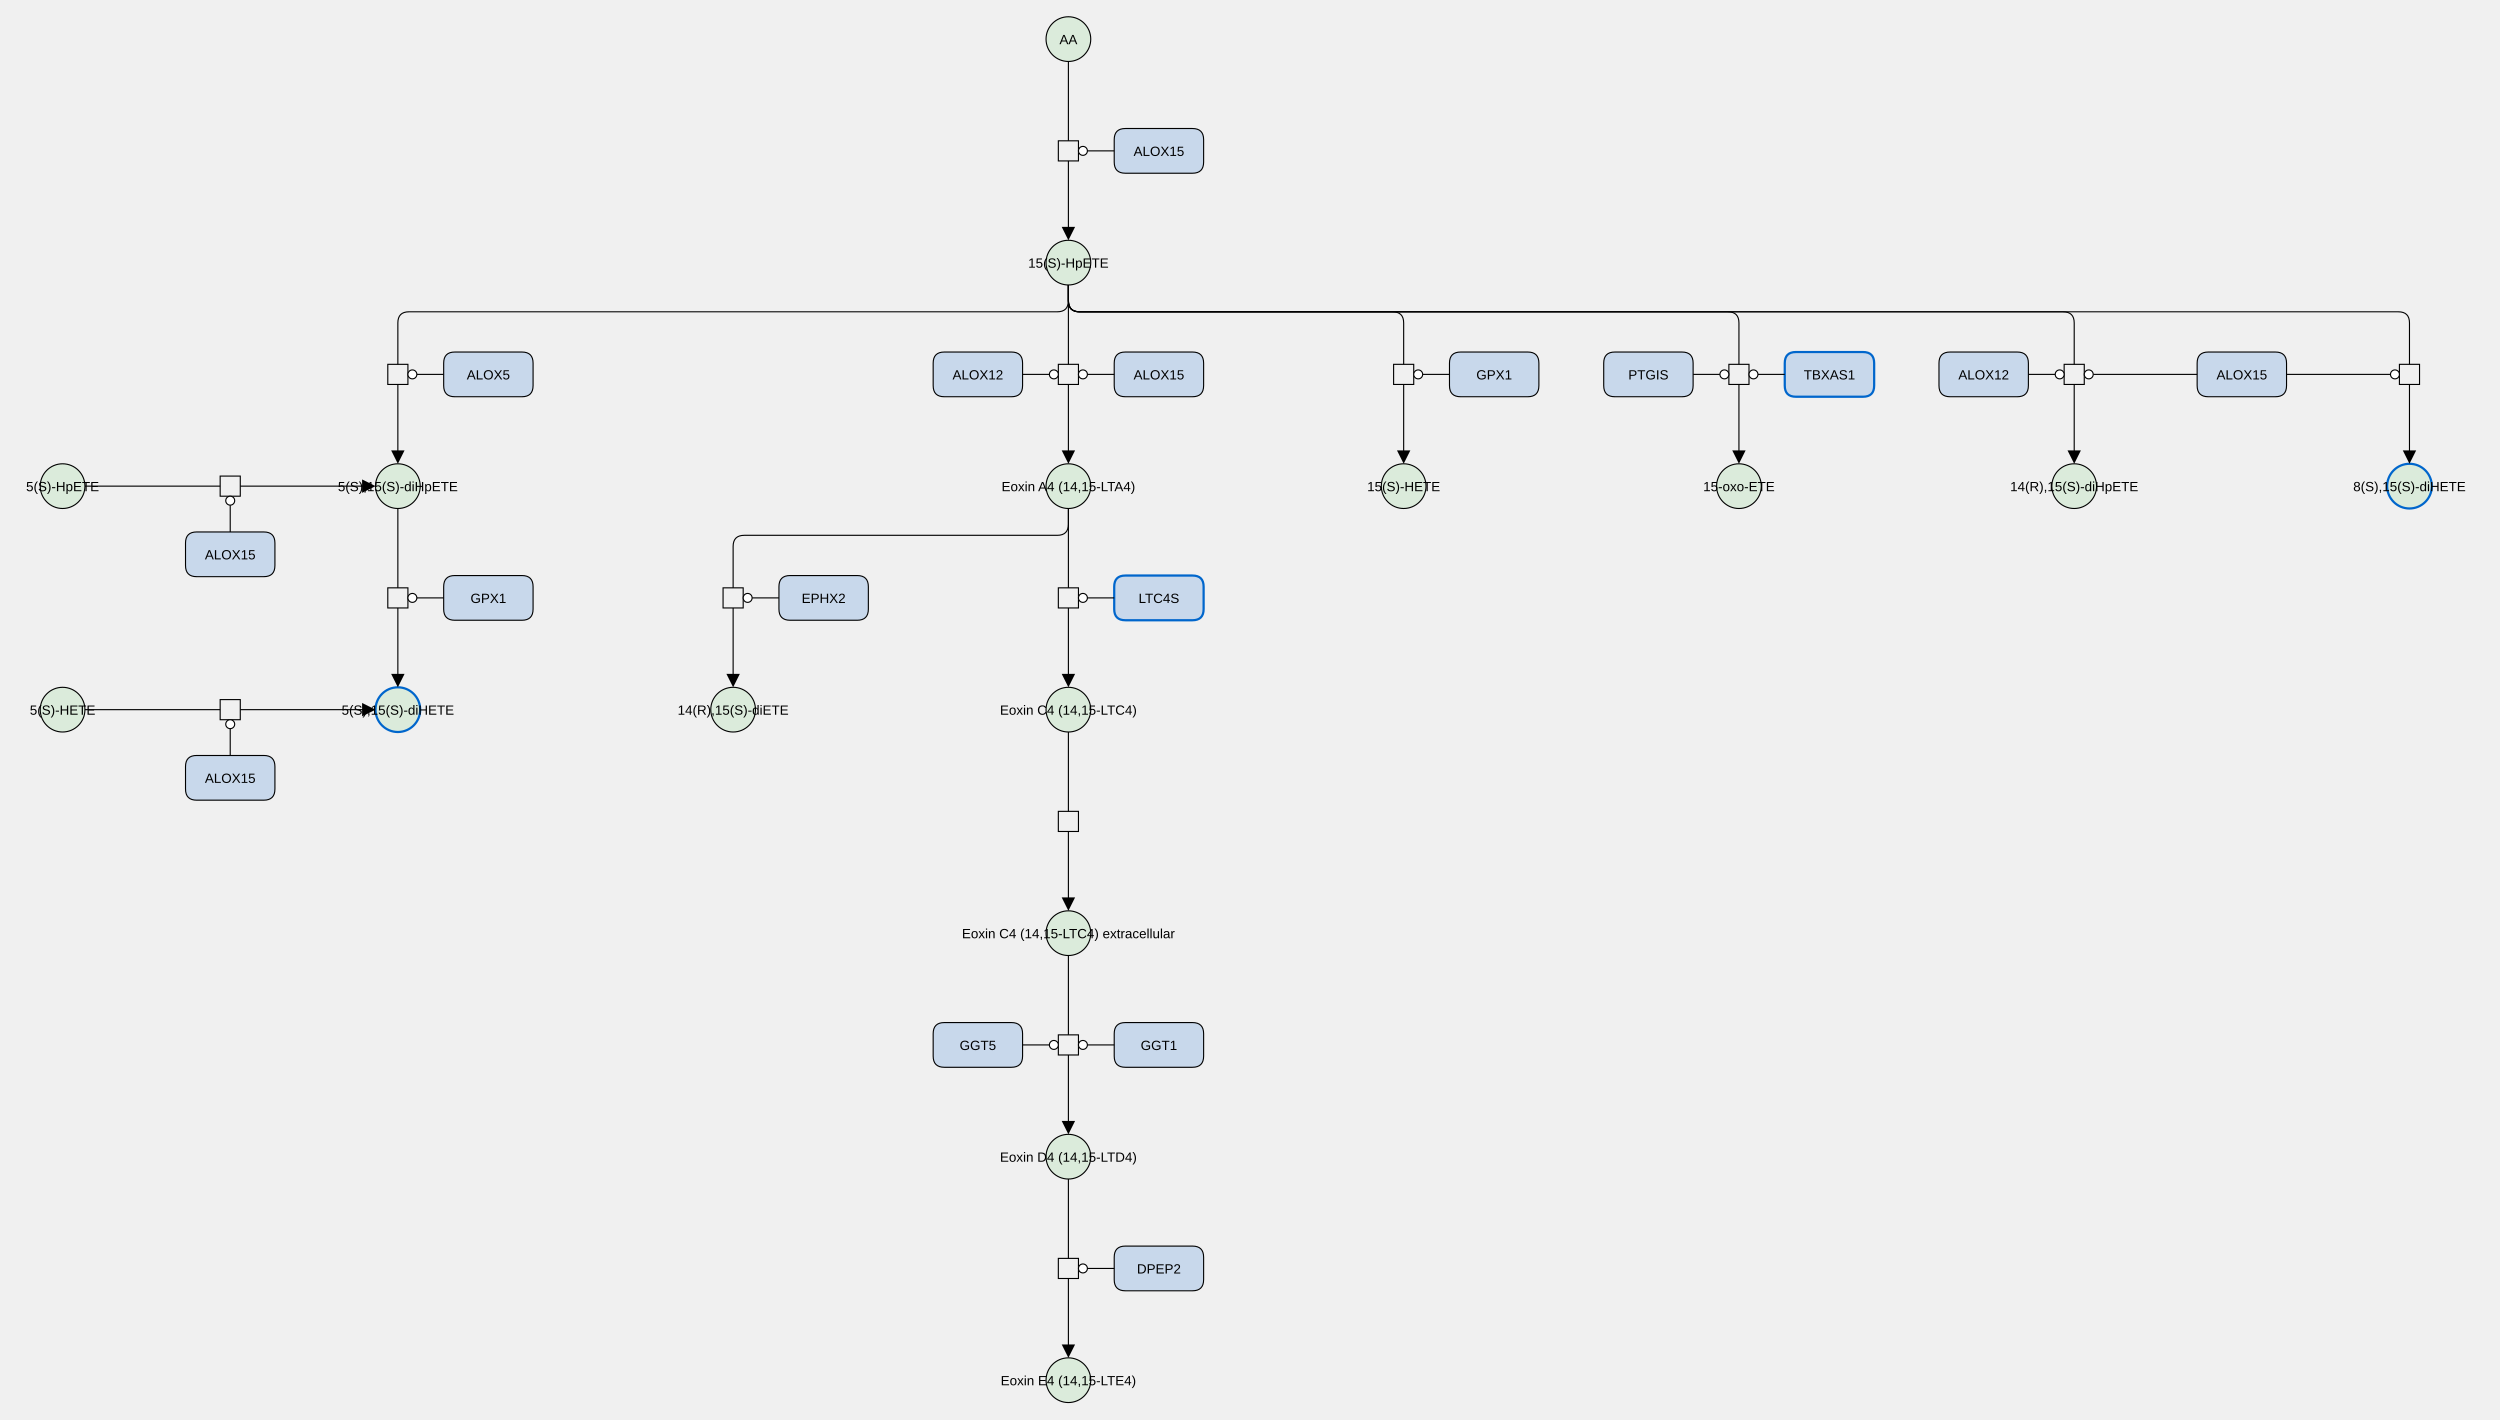
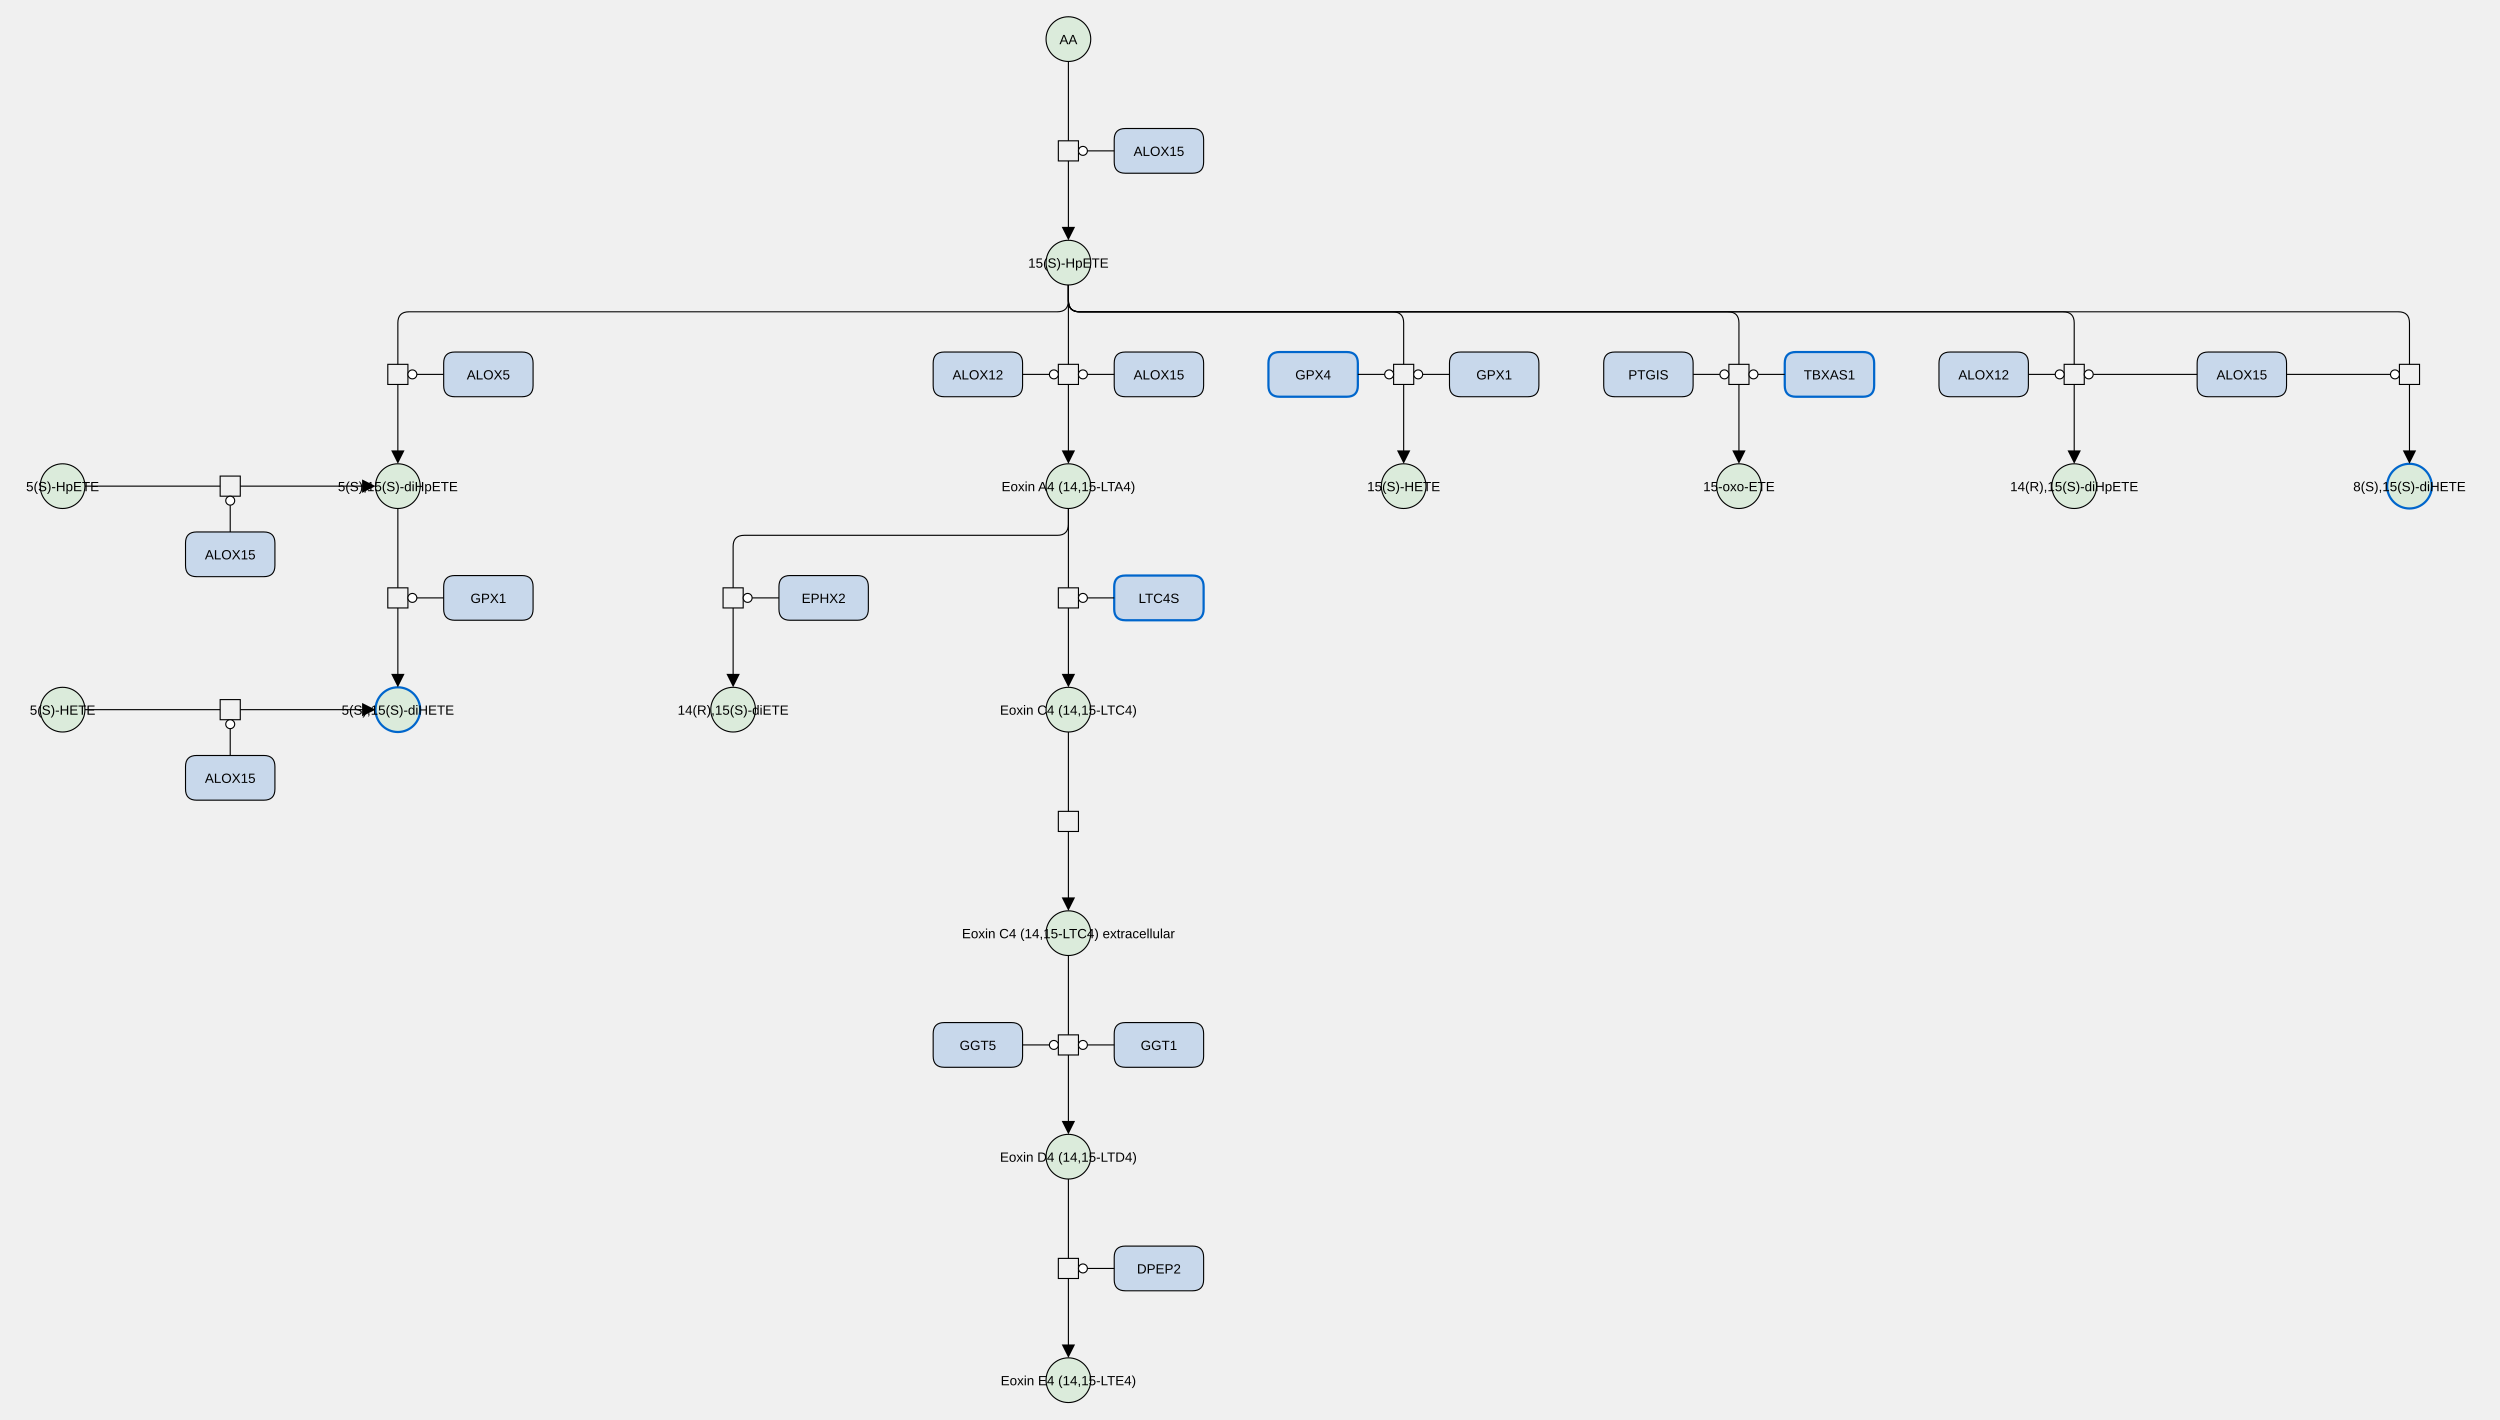
<svg xmlns="http://www.w3.org/2000/svg" width="2237" height="1270" viewBox="0 0 2237 1270" stroke-linecap="butt" stroke-miterlimit="10">
  <g transform="translate(956,35)">
    <path d="M-20 0 C-20 -11.046 -11.046 -20 0 -20 L0 -20 C11.046 -20 20 -11.046 20 0 L20 0 C20 11.046 11.046 20 0 20 L0 20 C-11.046 20 -20 11.046 -20 0 Z" fill="#DBEBDB" stroke="none" />
    <path d="M-20 0 C-20 -11.046 -11.046 -20 0 -20 L0 -20 C11.046 -20 20 -11.046 20 0 L20 0 C20 11.046 11.046 20 0 20 L0 20 C-11.046 20 -20 11.046 -20 0 Z" fill="none" stroke="#000000" />
    <text x="0" y="4.535" text-anchor="middle" font-family="'Dialog', Arial, Helvetica, sans-serif" font-size="12" fill="#000000" stroke="none" xml:space="preserve">AA</text>
    <path d="M-920 600 C-920 588.954 -911.046 580 -900 580 L-900 580 C-888.954 580 -880 588.954 -880 600 L-880 600 C-880 611.046 -888.954 620 -900 620 L-900 620 C-911.046 620 -920 611.046 -920 600 Z" fill="#DBEBDB" stroke="none" />
    <path d="M-920 600 C-920 588.954 -911.046 580 -900 580 L-900 580 C-888.954 580 -880 588.954 -880 600 L-880 600 C-880 611.046 -888.954 620 -900 620 L-900 620 C-911.046 620 -920 611.046 -920 600 Z" fill="none" stroke="#000000" />
    <text x="-900" y="604.535" text-anchor="middle" font-family="'Dialog', Arial, Helvetica, sans-serif" font-size="12" fill="#000000" stroke="none" xml:space="preserve">5(S)-HETE</text>
    <path d="M-920 400 C-920 388.954 -911.046 380 -900 380 L-900 380 C-888.954 380 -880 388.954 -880 400 L-880 400 C-880 411.046 -888.954 420 -900 420 L-900 420 C-911.046 420 -920 411.046 -920 400 Z" fill="#DBEBDB" stroke="none" />
    <path d="M-920 400 C-920 388.954 -911.046 380 -900 380 L-900 380 C-888.954 380 -880 388.954 -880 400 L-880 400 C-880 411.046 -888.954 420 -900 420 L-900 420 C-911.046 420 -920 411.046 -920 400 Z" fill="none" stroke="#000000" />
    <text x="-900" y="404.535" text-anchor="middle" font-family="'Dialog', Arial, Helvetica, sans-serif" font-size="12" fill="#000000" stroke="none" xml:space="preserve">5(S)-HpETE</text>
    <path d="M-620 600 C-620 588.954 -611.046 580 -600 580 L-600 580 C-588.954 580 -580 588.954 -580 600 L-580 600 C-580 611.046 -588.954 620 -600 620 L-600 620 C-611.046 620 -620 611.046 -620 600 Z" fill="#DBEBDB" stroke="none" />
    <path d="M-620 600 C-620 588.954 -611.046 580 -600 580 L-600 580 C-588.954 580 -580 588.954 -580 600 L-580 600 C-580 611.046 -588.954 620 -600 620 L-600 620 C-611.046 620 -620 611.046 -620 600 Z" fill="none" stroke="#0066CC" stroke-width="2" />
    <text x="-600" y="604.535" text-anchor="middle" font-family="'Dialog', Arial, Helvetica, sans-serif" font-size="12" fill="#000000" stroke="none" xml:space="preserve">5(S),15(S)-diHETE</text>
    <path d="M-620 400 C-620 388.954 -611.046 380 -600 380 L-600 380 C-588.954 380 -580 388.954 -580 400 L-580 400 C-580 411.046 -588.954 420 -600 420 L-600 420 C-611.046 420 -620 411.046 -620 400 Z" fill="#DBEBDB" stroke="none" />
    <path d="M-620 400 C-620 388.954 -611.046 380 -600 380 L-600 380 C-588.954 380 -580 388.954 -580 400 L-580 400 C-580 411.046 -588.954 420 -600 420 L-600 420 C-611.046 420 -620 411.046 -620 400 Z" fill="none" stroke="#000000" />
    <text x="-600" y="404.535" text-anchor="middle" font-family="'Dialog', Arial, Helvetica, sans-serif" font-size="12" fill="#000000" stroke="none" xml:space="preserve">5(S),15(S)-diHpETE</text>
    <path d="M-20 200 C-20 188.954 -11.046 180 0 180 L0 180 C11.046 180 20 188.954 20 200 L20 200 C20 211.046 11.046 220 0 220 L0 220 C-11.046 220 -20 211.046 -20 200 Z" fill="#DBEBDB" stroke="none" />
    <path d="M-20 200 C-20 188.954 -11.046 180 0 180 L0 180 C11.046 180 20 188.954 20 200 L20 200 C20 211.046 11.046 220 0 220 L0 220 C-11.046 220 -20 211.046 -20 200 Z" fill="none" stroke="#000000" />
    <text x="0" y="204.535" text-anchor="middle" font-family="'Dialog', Arial, Helvetica, sans-serif" font-size="12" fill="#000000" stroke="none" xml:space="preserve">15(S)-HpETE</text>
    <path d="M-20 400 C-20 388.954 -11.046 380 0 380 L0 380 C11.046 380 20 388.954 20 400 L20 400 C20 411.046 11.046 420 0 420 L0 420 C-11.046 420 -20 411.046 -20 400 Z" fill="#DBEBDB" stroke="none" />
    <path d="M-20 400 C-20 388.954 -11.046 380 0 380 L0 380 C11.046 380 20 388.954 20 400 L20 400 C20 411.046 11.046 420 0 420 L0 420 C-11.046 420 -20 411.046 -20 400 Z" fill="none" stroke="#000000" />
    <text x="0" y="404.535" text-anchor="middle" font-family="'Dialog', Arial, Helvetica, sans-serif" font-size="12" fill="#000000" stroke="none" xml:space="preserve">Eoxin A4 (14,15-LTA4)</text>
    <path d="M-320 600 C-320 588.954 -311.046 580 -300 580 L-300 580 C-288.954 580 -280 588.954 -280 600 L-280 600 C-280 611.046 -288.954 620 -300 620 L-300 620 C-311.046 620 -320 611.046 -320 600 Z" fill="#DBEBDB" stroke="none" />
    <path d="M-320 600 C-320 588.954 -311.046 580 -300 580 L-300 580 C-288.954 580 -280 588.954 -280 600 L-280 600 C-280 611.046 -288.954 620 -300 620 L-300 620 C-311.046 620 -320 611.046 -320 600 Z" fill="none" stroke="#000000" />
    <text x="-300" y="604.535" text-anchor="middle" font-family="'Dialog', Arial, Helvetica, sans-serif" font-size="12" fill="#000000" stroke="none" xml:space="preserve">14(R),15(S)-diETE</text>
    <path d="M280 400 C280 388.954 288.954 380 300 380 L300 380 C311.046 380 320 388.954 320 400 L320 400 C320 411.046 311.046 420 300 420 L300 420 C288.954 420 280 411.046 280 400 Z" fill="#DBEBDB" stroke="none" />
    <path d="M280 400 C280 388.954 288.954 380 300 380 L300 380 C311.046 380 320 388.954 320 400 L320 400 C320 411.046 311.046 420 300 420 L300 420 C288.954 420 280 411.046 280 400 Z" fill="none" stroke="#000000" />
    <text x="300" y="404.535" text-anchor="middle" font-family="'Dialog', Arial, Helvetica, sans-serif" font-size="12" fill="#000000" stroke="none" xml:space="preserve">15(S)-HETE</text>
    <path d="M580 400 C580 388.954 588.954 380 600 380 L600 380 C611.046 380 620 388.954 620 400 L620 400 C620 411.046 611.046 420 600 420 L600 420 C588.954 420 580 411.046 580 400 Z" fill="#DBEBDB" stroke="none" />
    <path d="M580 400 C580 388.954 588.954 380 600 380 L600 380 C611.046 380 620 388.954 620 400 L620 400 C620 411.046 611.046 420 600 420 L600 420 C588.954 420 580 411.046 580 400 Z" fill="none" stroke="#000000" />
    <text x="600" y="404.535" text-anchor="middle" font-family="'Dialog', Arial, Helvetica, sans-serif" font-size="12" fill="#000000" stroke="none" xml:space="preserve">15-oxo-ETE</text>
    <path d="M880 400 C880 388.954 888.954 380 900 380 L900 380 C911.046 380 920 388.954 920 400 L920 400 C920 411.046 911.046 420 900 420 L900 420 C888.954 420 880 411.046 880 400 Z" fill="#DBEBDB" stroke="none" />
    <path d="M880 400 C880 388.954 888.954 380 900 380 L900 380 C911.046 380 920 388.954 920 400 L920 400 C920 411.046 911.046 420 900 420 L900 420 C888.954 420 880 411.046 880 400 Z" fill="none" stroke="#000000" />
    <text x="900" y="404.535" text-anchor="middle" font-family="'Dialog', Arial, Helvetica, sans-serif" font-size="12" fill="#000000" stroke="none" xml:space="preserve">14(R),15(S)-diHpETE</text>
    <path d="M1180 400 C1180 388.954 1188.954 380 1200 380 L1200 380 C1211.046 380 1220 388.954 1220 400 L1220 400 C1220 411.046 1211.046 420 1200 420 L1200 420 C1188.954 420 1180 411.046 1180 400 Z" fill="#DBEBDB" stroke="none" />
    <path d="M1180 400 C1180 388.954 1188.954 380 1200 380 L1200 380 C1211.046 380 1220 388.954 1220 400 L1220 400 C1220 411.046 1211.046 420 1200 420 L1200 420 C1188.954 420 1180 411.046 1180 400 Z" fill="none" stroke="#0066CC" stroke-width="2" />
    <text x="1200" y="404.535" text-anchor="middle" font-family="'Dialog', Arial, Helvetica, sans-serif" font-size="12" fill="#000000" stroke="none" xml:space="preserve">8(S),15(S)-diHETE</text>
    <path d="M-20 800 C-20 788.954 -11.046 780 0 780 L0 780 C11.046 780 20 788.954 20 800 L20 800 C20 811.046 11.046 820 0 820 L0 820 C-11.046 820 -20 811.046 -20 800 Z" fill="#DBEBDB" stroke="none" />
    <path d="M-20 800 C-20 788.954 -11.046 780 0 780 L0 780 C11.046 780 20 788.954 20 800 L20 800 C20 811.046 11.046 820 0 820 L0 820 C-11.046 820 -20 811.046 -20 800 Z" fill="none" stroke="#000000" />
    <text x="0" y="804.535" text-anchor="middle" font-family="'Dialog', Arial, Helvetica, sans-serif" font-size="12" fill="#000000" stroke="none" xml:space="preserve">Eoxin C4 (14,15-LTC4) extracellular</text>
    <path d="M-20 1000 C-20 988.954 -11.046 980 0 980 L0 980 C11.046 980 20 988.954 20 1000 L20 1000 C20 1011.046 11.046 1020 0 1020 L0 1020 C-11.046 1020 -20 1011.046 -20 1000 Z" fill="#DBEBDB" stroke="none" />
    <path d="M-20 1000 C-20 988.954 -11.046 980 0 980 L0 980 C11.046 980 20 988.954 20 1000 L20 1000 C20 1011.046 11.046 1020 0 1020 L0 1020 C-11.046 1020 -20 1011.046 -20 1000 Z" fill="none" stroke="#000000" />
    <text x="0" y="1004.535" text-anchor="middle" font-family="'Dialog', Arial, Helvetica, sans-serif" font-size="12" fill="#000000" stroke="none" xml:space="preserve">Eoxin D4 (14,15-LTD4)</text>
    <path d="M-20 1200 C-20 1188.954 -11.046 1180 0 1180 L0 1180 C11.046 1180 20 1188.954 20 1200 L20 1200 C20 1211.046 11.046 1220 0 1220 L0 1220 C-11.046 1220 -20 1211.046 -20 1200 Z" fill="#DBEBDB" stroke="none" />
    <path d="M-20 1200 C-20 1188.954 -11.046 1180 0 1180 L0 1180 C11.046 1180 20 1188.954 20 1200 L20 1200 C20 1211.046 11.046 1220 0 1220 L0 1220 C-11.046 1220 -20 1211.046 -20 1200 Z" fill="none" stroke="#000000" />
    <text x="0" y="1204.535" text-anchor="middle" font-family="'Dialog', Arial, Helvetica, sans-serif" font-size="12" fill="#000000" stroke="none" xml:space="preserve">Eoxin E4 (14,15-LTE4)</text>
    <path d="M-20 600 C-20 588.954 -11.046 580 0 580 L0 580 C11.046 580 20 588.954 20 600 L20 600 C20 611.046 11.046 620 0 620 L0 620 C-11.046 620 -20 611.046 -20 600 Z" fill="#DBEBDB" stroke="none" />
    <path d="M-20 600 C-20 588.954 -11.046 580 0 580 L0 580 C11.046 580 20 588.954 20 600 L20 600 C20 611.046 11.046 620 0 620 L0 620 C-11.046 620 -20 611.046 -20 600 Z" fill="none" stroke="#000000" />
    <text x="0" y="604.535" text-anchor="middle" font-family="'Dialog', Arial, Helvetica, sans-serif" font-size="12" fill="#000000" stroke="none" xml:space="preserve">Eoxin C4 (14,15-LTC4)</text>
    <path d="M891 291 L909 291 L909 309 L891 309 Z" fill="none" stroke="#000000" />
    <path d="M-309 491 L-291 491 L-291 509 L-309 509 Z" fill="none" stroke="#000000" />
    <path d="M-9 891 L9 891 L9 909 L-9 909 Z" fill="none" stroke="#000000" />
    <path d="M-9 691 L9 691 L9 709 L-9 709 Z" fill="none" stroke="#000000" />
    <path d="M-9 1091 L9 1091 L9 1109 L-9 1109 Z" fill="none" stroke="#000000" />
    <path d="M1191 291 L1209 291 L1209 309 L1191 309 Z" fill="none" stroke="#000000" />
    <path d="M-609 491 L-591 491 L-591 509 L-609 509 Z" fill="none" stroke="#000000" />
    <path d="M-9 91 L9 91 L9 109 L-9 109 Z" fill="none" stroke="#000000" />
    <path d="M-9 491 L9 491 L9 509 L-9 509 Z" fill="none" stroke="#000000" />
    <path d="M-759 591 L-741 591 L-741 609 L-759 609 Z" fill="none" stroke="#000000" />
    <path d="M-609 291 L-591 291 L-591 309 L-609 309 Z" fill="none" stroke="#000000" />
    <path d="M-759 391 L-741 391 L-741 409 L-759 409 Z" fill="none" stroke="#000000" />
    <path d="M591 291 L609 291 L609 309 L591 309 Z" fill="none" stroke="#000000" />
    <path d="M291 291 L309 291 L309 309 L291 309 Z" fill="none" stroke="#000000" />
    <path d="M-9 291 L9 291 L9 309 L-9 309 Z" fill="none" stroke="#000000" />
    <path d="M41 90 Q41 80 51 80 L111 80 Q121 80 121 90 L121 110 Q121 120 111 120 L51 120 Q41 120 41 110 Z" fill="#C8D8EB" stroke="none" />
    <path d="M41 90 Q41 80 51 80 L111 80 Q121 80 121 90 L121 110 Q121 120 111 120 L51 120 Q41 120 41 110 Z" fill="none" stroke="#000000" />
    <text x="81" y="104.535" text-anchor="middle" font-family="'Dialog', Arial, Helvetica, sans-serif" font-size="12" fill="#000000" stroke="none" xml:space="preserve">ALOX15</text>
+     <path d="M179 290 Q179 280 189 280 L249 280 Q259 280 259 290 L259 310 Q259 320 249 320 L189 320 Q179 320 179 310 Z" fill="#C8D8EB" stroke="none" />
+     <path d="M179 290 Q179 280 189 280 L249 280 Q259 280 259 290 L259 310 Q259 320 249 320 L189 320 Q179 320 179 310 Z" fill="none" stroke="#0066CC" stroke-width="2" />
+     <text x="219" y="304.535" text-anchor="middle" font-family="'Dialog', Arial, Helvetica, sans-serif" font-size="12" fill="#000000" stroke="none" xml:space="preserve">GPX4</text>
    <path d="M341 290 Q341 280 351 280 L411 280 Q421 280 421 290 L421 310 Q421 320 411 320 L351 320 Q341 320 341 310 Z" fill="#C8D8EB" stroke="none" />
    <path d="M341 290 Q341 280 351 280 L411 280 Q421 280 421 290 L421 310 Q421 320 411 320 L351 320 Q341 320 341 310 Z" fill="none" stroke="#000000" />
    <text x="381" y="304.535" text-anchor="middle" font-family="'Dialog', Arial, Helvetica, sans-serif" font-size="12" fill="#000000" stroke="none" xml:space="preserve">GPX1</text>
    <path d="M479 290 Q479 280 489 280 L549 280 Q559 280 559 290 L559 310 Q559 320 549 320 L489 320 Q479 320 479 310 Z" fill="#C8D8EB" stroke="none" />
    <path d="M479 290 Q479 280 489 280 L549 280 Q559 280 559 290 L559 310 Q559 320 549 320 L489 320 Q479 320 479 310 Z" fill="none" stroke="#000000" />
    <text x="519" y="304.535" text-anchor="middle" font-family="'Dialog', Arial, Helvetica, sans-serif" font-size="12" fill="#000000" stroke="none" xml:space="preserve">PTGIS</text>
    <path d="M641 290 Q641 280 651 280 L711 280 Q721 280 721 290 L721 310 Q721 320 711 320 L651 320 Q641 320 641 310 Z" fill="#C8D8EB" stroke="none" />
    <path d="M641 290 Q641 280 651 280 L711 280 Q721 280 721 290 L721 310 Q721 320 711 320 L651 320 Q641 320 641 310 Z" fill="none" stroke="#0066CC" stroke-width="2" />
    <text x="681" y="304.535" text-anchor="middle" font-family="'Dialog', Arial, Helvetica, sans-serif" font-size="12" fill="#000000" stroke="none" xml:space="preserve">TBXAS1</text>
    <path d="M779 290 Q779 280 789 280 L849 280 Q859 280 859 290 L859 310 Q859 320 849 320 L789 320 Q779 320 779 310 Z" fill="#C8D8EB" stroke="none" />
    <path d="M779 290 Q779 280 789 280 L849 280 Q859 280 859 290 L859 310 Q859 320 849 320 L789 320 Q779 320 779 310 Z" fill="none" stroke="#000000" />
    <text x="819" y="304.535" text-anchor="middle" font-family="'Dialog', Arial, Helvetica, sans-serif" font-size="12" fill="#000000" stroke="none" xml:space="preserve">ALOX12</text>
    <path d="M1010 290 Q1010 280 1020 280 L1080 280 Q1090 280 1090 290 L1090 310 Q1090 320 1080 320 L1020 320 Q1010 320 1010 310 Z" fill="#C8D8EB" stroke="none" />
    <path d="M1010 290 Q1010 280 1020 280 L1080 280 Q1090 280 1090 290 L1090 310 Q1090 320 1080 320 L1020 320 Q1010 320 1010 310 Z" fill="none" stroke="#000000" />
    <text x="1050" y="304.535" text-anchor="middle" font-family="'Dialog', Arial, Helvetica, sans-serif" font-size="12" fill="#000000" stroke="none" xml:space="preserve">ALOX15</text>
    <path d="M-121 290 Q-121 280 -111 280 L-51 280 Q-41 280 -41 290 L-41 310 Q-41 320 -51 320 L-111 320 Q-121 320 -121 310 Z" fill="#C8D8EB" stroke="none" />
    <path d="M-121 290 Q-121 280 -111 280 L-51 280 Q-41 280 -41 290 L-41 310 Q-41 320 -51 320 L-111 320 Q-121 320 -121 310 Z" fill="none" stroke="#000000" />
    <text x="-81" y="304.535" text-anchor="middle" font-family="'Dialog', Arial, Helvetica, sans-serif" font-size="12" fill="#000000" stroke="none" xml:space="preserve">ALOX12</text>
    <path d="M41 290 Q41 280 51 280 L111 280 Q121 280 121 290 L121 310 Q121 320 111 320 L51 320 Q41 320 41 310 Z" fill="#C8D8EB" stroke="none" />
    <path d="M41 290 Q41 280 51 280 L111 280 Q121 280 121 290 L121 310 Q121 320 111 320 L51 320 Q41 320 41 310 Z" fill="none" stroke="#000000" />
    <text x="81" y="304.535" text-anchor="middle" font-family="'Dialog', Arial, Helvetica, sans-serif" font-size="12" fill="#000000" stroke="none" xml:space="preserve">ALOX15</text>
    <path d="M-259 490 Q-259 480 -249 480 L-189 480 Q-179 480 -179 490 L-179 510 Q-179 520 -189 520 L-249 520 Q-259 520 -259 510 Z" fill="#C8D8EB" stroke="none" />
    <path d="M-259 490 Q-259 480 -249 480 L-189 480 Q-179 480 -179 490 L-179 510 Q-179 520 -189 520 L-249 520 Q-259 520 -259 510 Z" fill="none" stroke="#000000" />
    <text x="-219" y="504.535" text-anchor="middle" font-family="'Dialog', Arial, Helvetica, sans-serif" font-size="12" fill="#000000" stroke="none" xml:space="preserve">EPHX2</text>
    <path d="M41 490 Q41 480 51 480 L111 480 Q121 480 121 490 L121 510 Q121 520 111 520 L51 520 Q41 520 41 510 Z" fill="#C8D8EB" stroke="none" />
    <path d="M41 490 Q41 480 51 480 L111 480 Q121 480 121 490 L121 510 Q121 520 111 520 L51 520 Q41 520 41 510 Z" fill="none" stroke="#0066CC" stroke-width="2" />
    <text x="81" y="504.535" text-anchor="middle" font-family="'Dialog', Arial, Helvetica, sans-serif" font-size="12" fill="#000000" stroke="none" xml:space="preserve">LTC4S</text>
    <path d="M-121 890 Q-121 880 -111 880 L-51 880 Q-41 880 -41 890 L-41 910 Q-41 920 -51 920 L-111 920 Q-121 920 -121 910 Z" fill="#C8D8EB" stroke="none" />
    <path d="M-121 890 Q-121 880 -111 880 L-51 880 Q-41 880 -41 890 L-41 910 Q-41 920 -51 920 L-111 920 Q-121 920 -121 910 Z" fill="none" stroke="#000000" />
    <text x="-81" y="904.535" text-anchor="middle" font-family="'Dialog', Arial, Helvetica, sans-serif" font-size="12" fill="#000000" stroke="none" xml:space="preserve">GGT5</text>
    <path d="M41 890 Q41 880 51 880 L111 880 Q121 880 121 890 L121 910 Q121 920 111 920 L51 920 Q41 920 41 910 Z" fill="#C8D8EB" stroke="none" />
    <path d="M41 890 Q41 880 51 880 L111 880 Q121 880 121 890 L121 910 Q121 920 111 920 L51 920 Q41 920 41 910 Z" fill="none" stroke="#000000" />
    <text x="81" y="904.535" text-anchor="middle" font-family="'Dialog', Arial, Helvetica, sans-serif" font-size="12" fill="#000000" stroke="none" xml:space="preserve">GGT1</text>
    <path d="M41 1090 Q41 1080 51 1080 L111 1080 Q121 1080 121 1090 L121 1110 Q121 1120 111 1120 L51 1120 Q41 1120 41 1110 Z" fill="#C8D8EB" stroke="none" />
    <path d="M41 1090 Q41 1080 51 1080 L111 1080 Q121 1080 121 1090 L121 1110 Q121 1120 111 1120 L51 1120 Q41 1120 41 1110 Z" fill="none" stroke="#000000" />
    <text x="81" y="1104.535" text-anchor="middle" font-family="'Dialog', Arial, Helvetica, sans-serif" font-size="12" fill="#000000" stroke="none" xml:space="preserve">DPEP2</text>
    <path d="M-559 290 Q-559 280 -549 280 L-489 280 Q-479 280 -479 290 L-479 310 Q-479 320 -489 320 L-549 320 Q-559 320 -559 310 Z" fill="#C8D8EB" stroke="none" />
    <path d="M-559 290 Q-559 280 -549 280 L-489 280 Q-479 280 -479 290 L-479 310 Q-479 320 -489 320 L-549 320 Q-559 320 -559 310 Z" fill="none" stroke="#000000" />
    <text x="-519" y="304.535" text-anchor="middle" font-family="'Dialog', Arial, Helvetica, sans-serif" font-size="12" fill="#000000" stroke="none" xml:space="preserve">ALOX5</text>
    <path d="M-790 451 Q-790 441 -780 441 L-720 441 Q-710 441 -710 451 L-710 471 Q-710 481 -720 481 L-780 481 Q-790 481 -790 471 Z" fill="#C8D8EB" stroke="none" />
    <path d="M-790 451 Q-790 441 -780 441 L-720 441 Q-710 441 -710 451 L-710 471 Q-710 481 -720 481 L-780 481 Q-790 481 -790 471 Z" fill="none" stroke="#000000" />
    <text x="-750" y="465.535" text-anchor="middle" font-family="'Dialog', Arial, Helvetica, sans-serif" font-size="12" fill="#000000" stroke="none" xml:space="preserve">ALOX15</text>
    <path d="M-559 490 Q-559 480 -549 480 L-489 480 Q-479 480 -479 490 L-479 510 Q-479 520 -489 520 L-549 520 Q-559 520 -559 510 Z" fill="#C8D8EB" stroke="none" />
    <path d="M-559 490 Q-559 480 -549 480 L-489 480 Q-479 480 -479 490 L-479 510 Q-479 520 -489 520 L-549 520 Q-559 520 -559 510 Z" fill="none" stroke="#000000" />
    <text x="-519" y="504.535" text-anchor="middle" font-family="'Dialog', Arial, Helvetica, sans-serif" font-size="12" fill="#000000" stroke="none" xml:space="preserve">GPX1</text>
    <path d="M-790 651 Q-790 641 -780 641 L-720 641 Q-710 641 -710 651 L-710 671 Q-710 681 -720 681 L-780 681 Q-790 681 -790 671 Z" fill="#C8D8EB" stroke="none" />
    <path d="M-790 651 Q-790 641 -780 641 L-720 641 Q-710 641 -710 651 L-710 671 Q-710 681 -720 681 L-780 681 Q-790 681 -790 671 Z" fill="none" stroke="#000000" />
    <text x="-750" y="665.535" text-anchor="middle" font-family="'Dialog', Arial, Helvetica, sans-serif" font-size="12" fill="#000000" stroke="none" xml:space="preserve">ALOX15</text>
    <path d="M41 100 L17 100" fill="none" stroke="#000000" />
    <circle cx="13" cy="100" r="4" fill="white" stroke="#000000" />
    <path d="M0 20 L0 91" fill="none" stroke="#000000" />
    <path d="M0 109 L0 169" fill="none" stroke="#000000" />
    <path d="M0 180 L-6 168 L6 168 Z" fill="#000000" stroke="none" />
+     <path d="M259 300 L283 300" fill="none" stroke="#000000" />
+     <circle cx="287" cy="300" r="4" fill="white" stroke="#000000" />
    <path d="M341 300 L317 300" fill="none" stroke="#000000" />
    <circle cx="313" cy="300" r="4" fill="white" stroke="#000000" />
    <path d="M0 220 L0 234 Q0 244 10 244 L290 244 Q300 244 300 254 L300 291" fill="none" stroke="#000000" />
    <path d="M300 309 L300 369" fill="none" stroke="#000000" />
    <path d="M300 380 L294 368 L306 368 Z" fill="#000000" stroke="none" />
    <path d="M559 300 L583 300" fill="none" stroke="#000000" />
    <circle cx="587" cy="300" r="4" fill="white" stroke="#000000" />
    <path d="M641 300 L617 300" fill="none" stroke="#000000" />
    <circle cx="613" cy="300" r="4" fill="white" stroke="#000000" />
    <path d="M0 220 L0 234 Q0 244 10 244 L590 244 Q600 244 600 254 L600 291" fill="none" stroke="#000000" />
    <path d="M600 309 L600 369" fill="none" stroke="#000000" />
    <path d="M600 380 L594 368 L606 368 Z" fill="#000000" stroke="none" />
    <path d="M859 300 L883 300" fill="none" stroke="#000000" />
    <circle cx="887" cy="300" r="4" fill="white" stroke="#000000" />
    <path d="M1010 300 L917 300" fill="none" stroke="#000000" />
    <circle cx="913" cy="300" r="4" fill="white" stroke="#000000" />
    <path d="M1090 300 L1183 300" fill="none" stroke="#000000" />
    <circle cx="1187" cy="300" r="4" fill="white" stroke="#000000" />
    <path d="M0 220 L0 234 Q0 244 10 244 L890 244 Q900 244 900 254 L900 291" fill="none" stroke="#000000" />
    <path d="M900 309 L900 369" fill="none" stroke="#000000" />
    <path d="M900 380 L894 368 L906 368 Z" fill="#000000" stroke="none" />
    <path d="M0 220 L0 234 Q0 244 10 244 L1190 244 Q1200 244 1200 254 L1200 291" fill="none" stroke="#000000" />
    <path d="M1200 309 L1200 369" fill="none" stroke="#000000" />
    <path d="M1200 380 L1194 368 L1206 368 Z" fill="#000000" stroke="none" />
    <path d="M-41 300 L-17 300" fill="none" stroke="#000000" />
    <circle cx="-13" cy="300" r="4" fill="white" stroke="#000000" />
    <path d="M41 300 L17 300" fill="none" stroke="#000000" />
    <circle cx="13" cy="300" r="4" fill="white" stroke="#000000" />
    <path d="M0 220 L0 291" fill="none" stroke="#000000" />
    <path d="M0 309 L0 369" fill="none" stroke="#000000" />
    <path d="M0 380 L-6 368 L6 368 Z" fill="#000000" stroke="none" />
    <path d="M-259 500 L-283 500" fill="none" stroke="#000000" />
    <circle cx="-287" cy="500" r="4" fill="white" stroke="#000000" />
    <path d="M0 420 L0 434 Q0 444 -10 444 L-290 444 Q-300 444 -300 454 L-300 491" fill="none" stroke="#000000" />
    <path d="M-300 509 L-300 569" fill="none" stroke="#000000" />
    <path d="M-300 580 L-306 568 L-294 568 Z" fill="#000000" stroke="none" />
    <path d="M41 500 L17 500" fill="none" stroke="#000000" />
    <circle cx="13" cy="500" r="4" fill="white" stroke="#000000" />
    <path d="M0 420 L0 491" fill="none" stroke="#000000" />
    <path d="M0 509 L0 569" fill="none" stroke="#000000" />
    <path d="M0 580 L-6 568 L6 568 Z" fill="#000000" stroke="none" />
    <path d="M0 620 L0 691" fill="none" stroke="#000000" />
    <path d="M0 709 L0 769" fill="none" stroke="#000000" />
    <path d="M0 780 L-6 768 L6 768 Z" fill="#000000" stroke="none" />
    <path d="M-41 900 L-17 900" fill="none" stroke="#000000" />
    <circle cx="-13" cy="900" r="4" fill="white" stroke="#000000" />
    <path d="M41 900 L17 900" fill="none" stroke="#000000" />
    <circle cx="13" cy="900" r="4" fill="white" stroke="#000000" />
    <path d="M0 820 L0 891" fill="none" stroke="#000000" />
    <path d="M0 909 L0 969" fill="none" stroke="#000000" />
    <path d="M0 980 L-6 968 L6 968 Z" fill="#000000" stroke="none" />
    <path d="M41 1100 L17 1100" fill="none" stroke="#000000" />
    <circle cx="13" cy="1100" r="4" fill="white" stroke="#000000" />
    <path d="M0 1020 L0 1091" fill="none" stroke="#000000" />
    <path d="M0 1109 L0 1169" fill="none" stroke="#000000" />
    <path d="M0 1180 L-6 1168 L6 1168 Z" fill="#000000" stroke="none" />
    <path d="M-559 300 L-583 300" fill="none" stroke="#000000" />
    <circle cx="-587" cy="300" r="4" fill="white" stroke="#000000" />
    <path d="M0 220 L0 234 Q0 244 -10 244 L-590 244 Q-600 244 -600 254 L-600 291" fill="none" stroke="#000000" />
    <path d="M-600 309 L-600 369" fill="none" stroke="#000000" />
    <path d="M-600 380 L-606 368 L-594 368 Z" fill="#000000" stroke="none" />
    <path d="M-750 441 L-750 417" fill="none" stroke="#000000" />
    <circle cx="-750" cy="413" r="4" fill="white" stroke="#000000" />
    <path d="M-880 400 L-759 400" fill="none" stroke="#000000" />
    <path d="M-741 400 L-631 400" fill="none" stroke="#000000" />
    <path d="M-620 400 L-632 406 L-632 394 Z" fill="#000000" stroke="none" />
    <path d="M-559 500 L-583 500" fill="none" stroke="#000000" />
    <circle cx="-587" cy="500" r="4" fill="white" stroke="#000000" />
    <path d="M-600 420 L-600 491" fill="none" stroke="#000000" />
    <path d="M-600 509 L-600 569" fill="none" stroke="#000000" />
    <path d="M-600 580 L-606 568 L-594 568 Z" fill="#000000" stroke="none" />
    <path d="M-750 641 L-750 617" fill="none" stroke="#000000" />
    <circle cx="-750" cy="613" r="4" fill="white" stroke="#000000" />
    <path d="M-880 600 L-759 600" fill="none" stroke="#000000" />
    <path d="M-741 600 L-631 600" fill="none" stroke="#000000" />
    <path d="M-620 600 L-632 606 L-632 594 Z" fill="#000000" stroke="none" />
  </g>
</svg>
